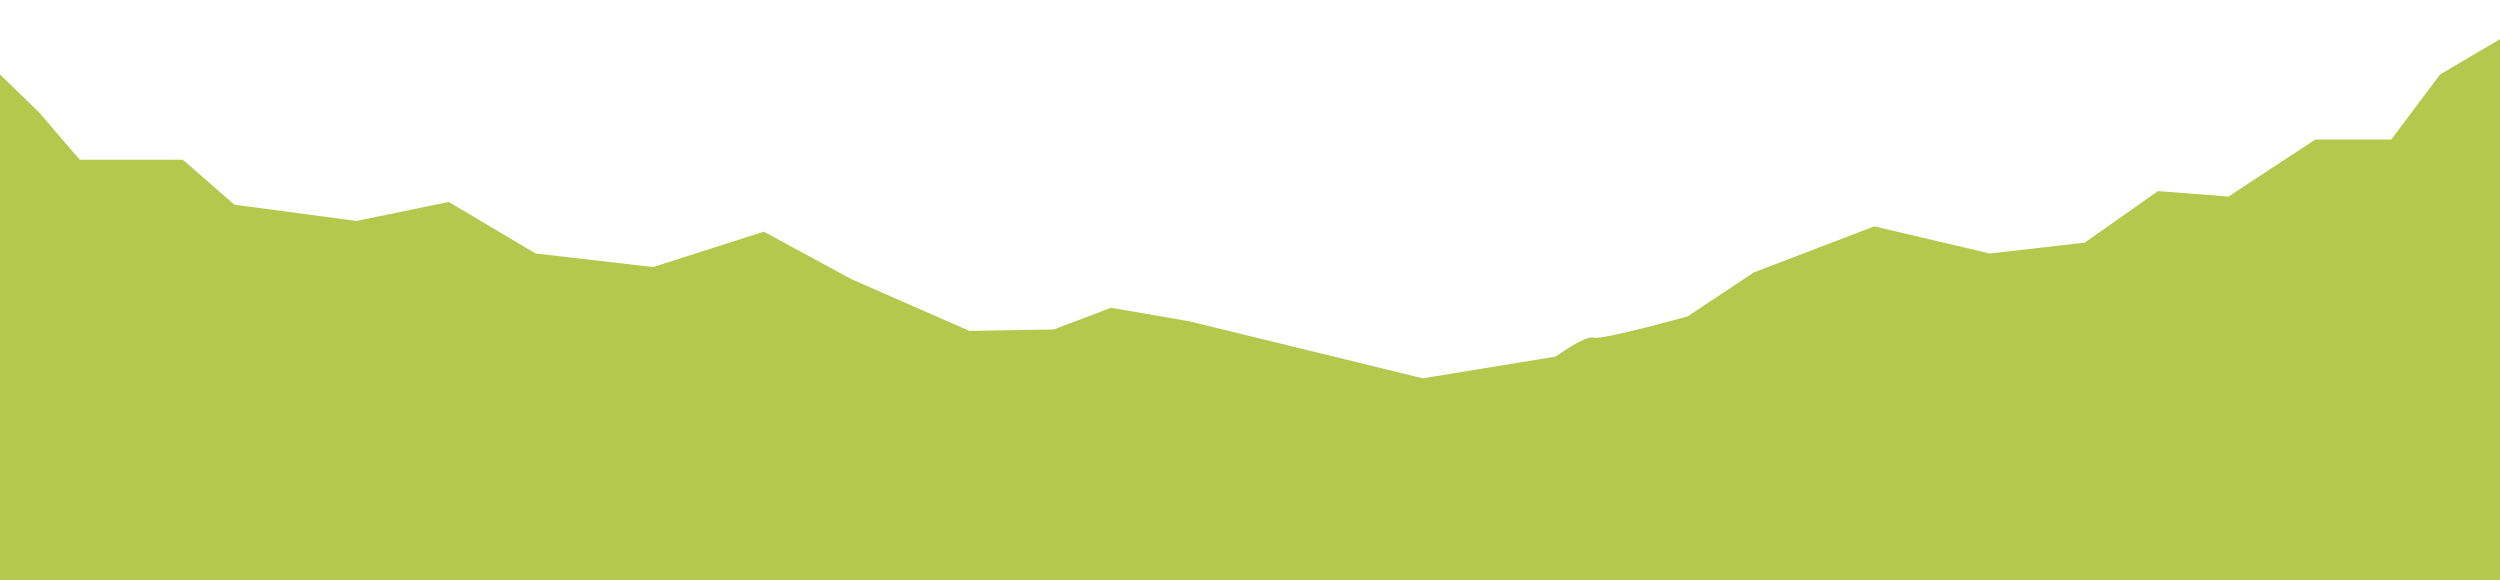
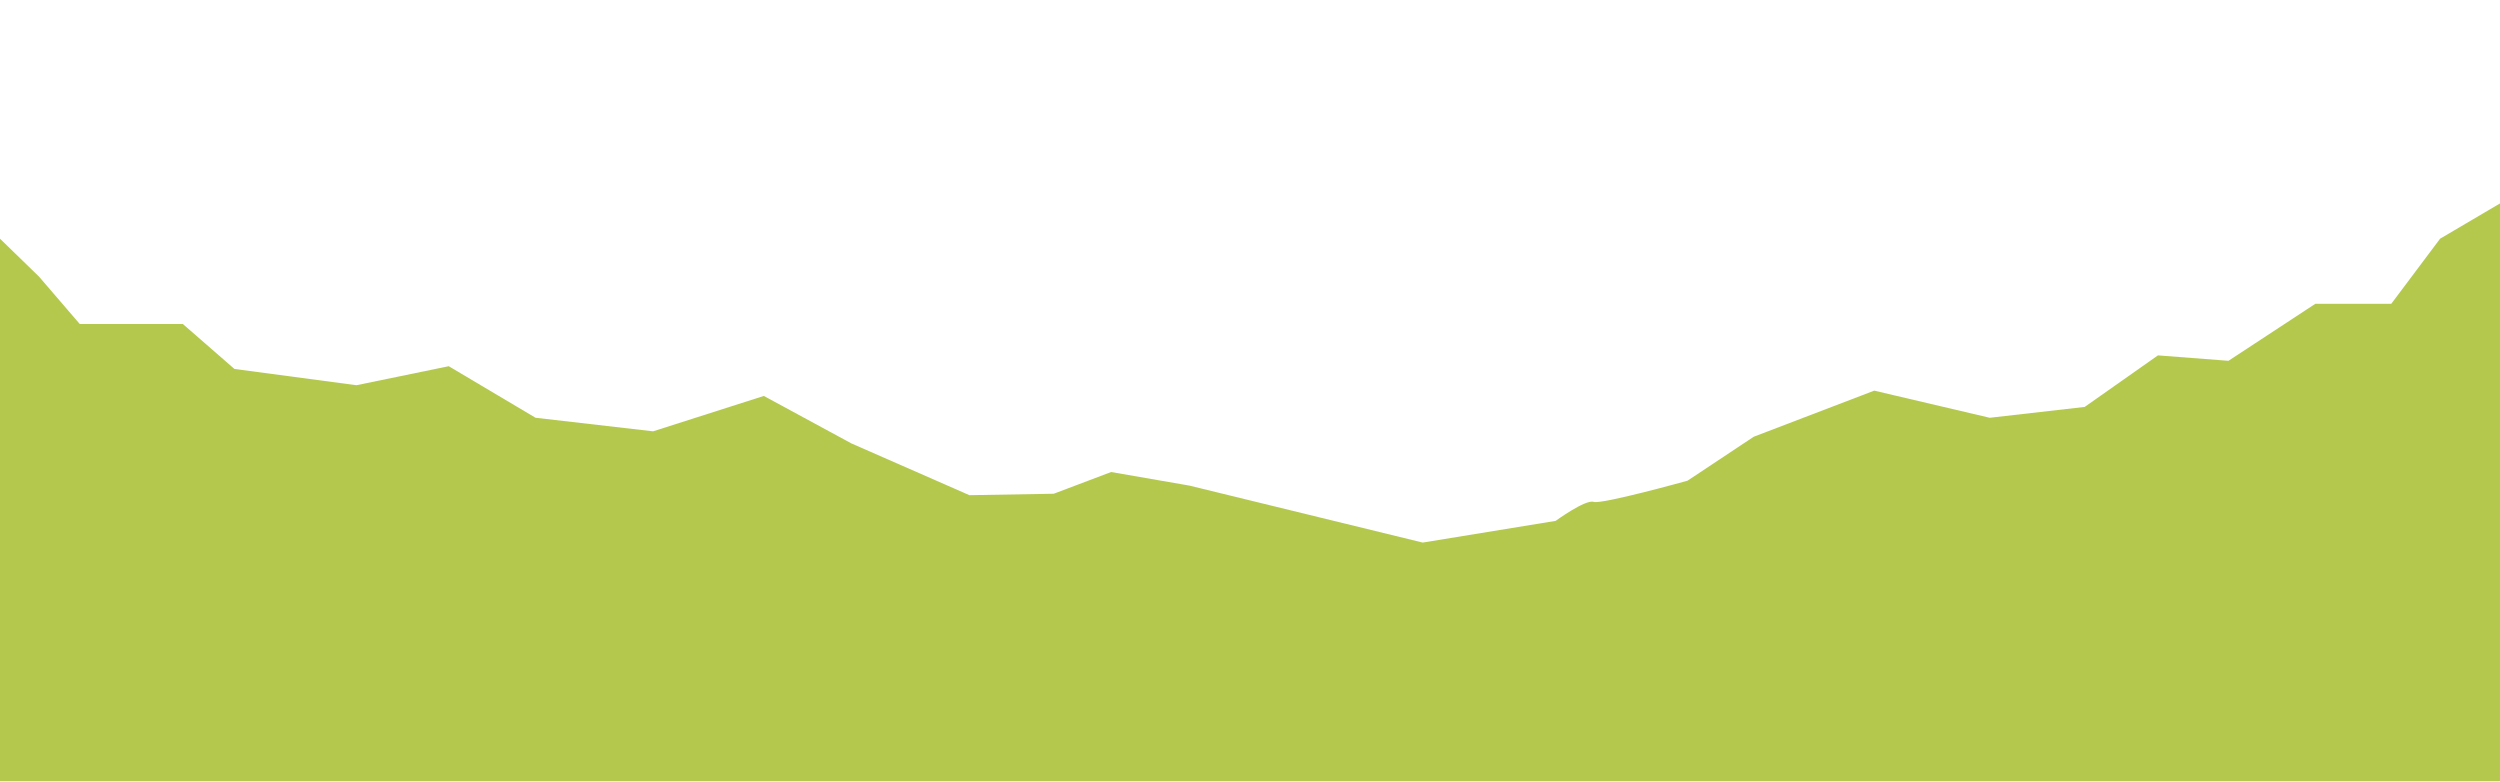
- <svg xmlns="http://www.w3.org/2000/svg" id="Layer_1" data-name="Layer 1" viewBox="0 0 1920 444.94">
+ <svg xmlns="http://www.w3.org/2000/svg" id="Layer_1" data-name="Layer 1" viewBox="0 0 1920 600">
  <defs>
    <style>
      .cls-1 {
        fill: #b4c84e;
      }
    </style>
  </defs>
-   <path class="cls-1" d="M0,57.16l30.01,29.17,31.25,36.36h79.18l39.59,34.49,93.76,12.5,70.84-14.59,66.67,39.59,90.28,10.42,85.03-27.17,67.3,36.47,90.6,39.74,64.76-1.11,44.08-16.67,60.1,10.42,179.19,43.76,102.1-16.67s22.92-16.67,29.17-14.59,72.12-16.27,72.12-16.27l50.81-33.74,92.58-35.42,88.69,20.84,72.93-8.33,56.26-39.59,54.17,4.17,66.67-43.76h58.34l37.5-50.01,46.01-27.09v510.48L0,515.99V57.16Z" />
+   <path class="cls-1" d="M0,183.32l30.01,29.17,31.25,36.36h79.18l39.59,34.49,93.76,12.5,70.84-14.59,66.67,39.59,90.28,10.42,85.03-27.17,67.3,36.47,90.6,39.74,64.76-1.11,44.08-16.67,60.1,10.42,179.19,43.76,102.1-16.67s22.92-16.67,29.17-14.59,72.12-16.27,72.12-16.27l50.81-33.74,92.58-35.42,88.69,20.84,72.93-8.33,56.26-39.59,54.17,4.17,66.67-43.76h58.34l37.5-50.01,46.01-27.09v443.77S0,600,0,600V183.32Z" />
</svg>
